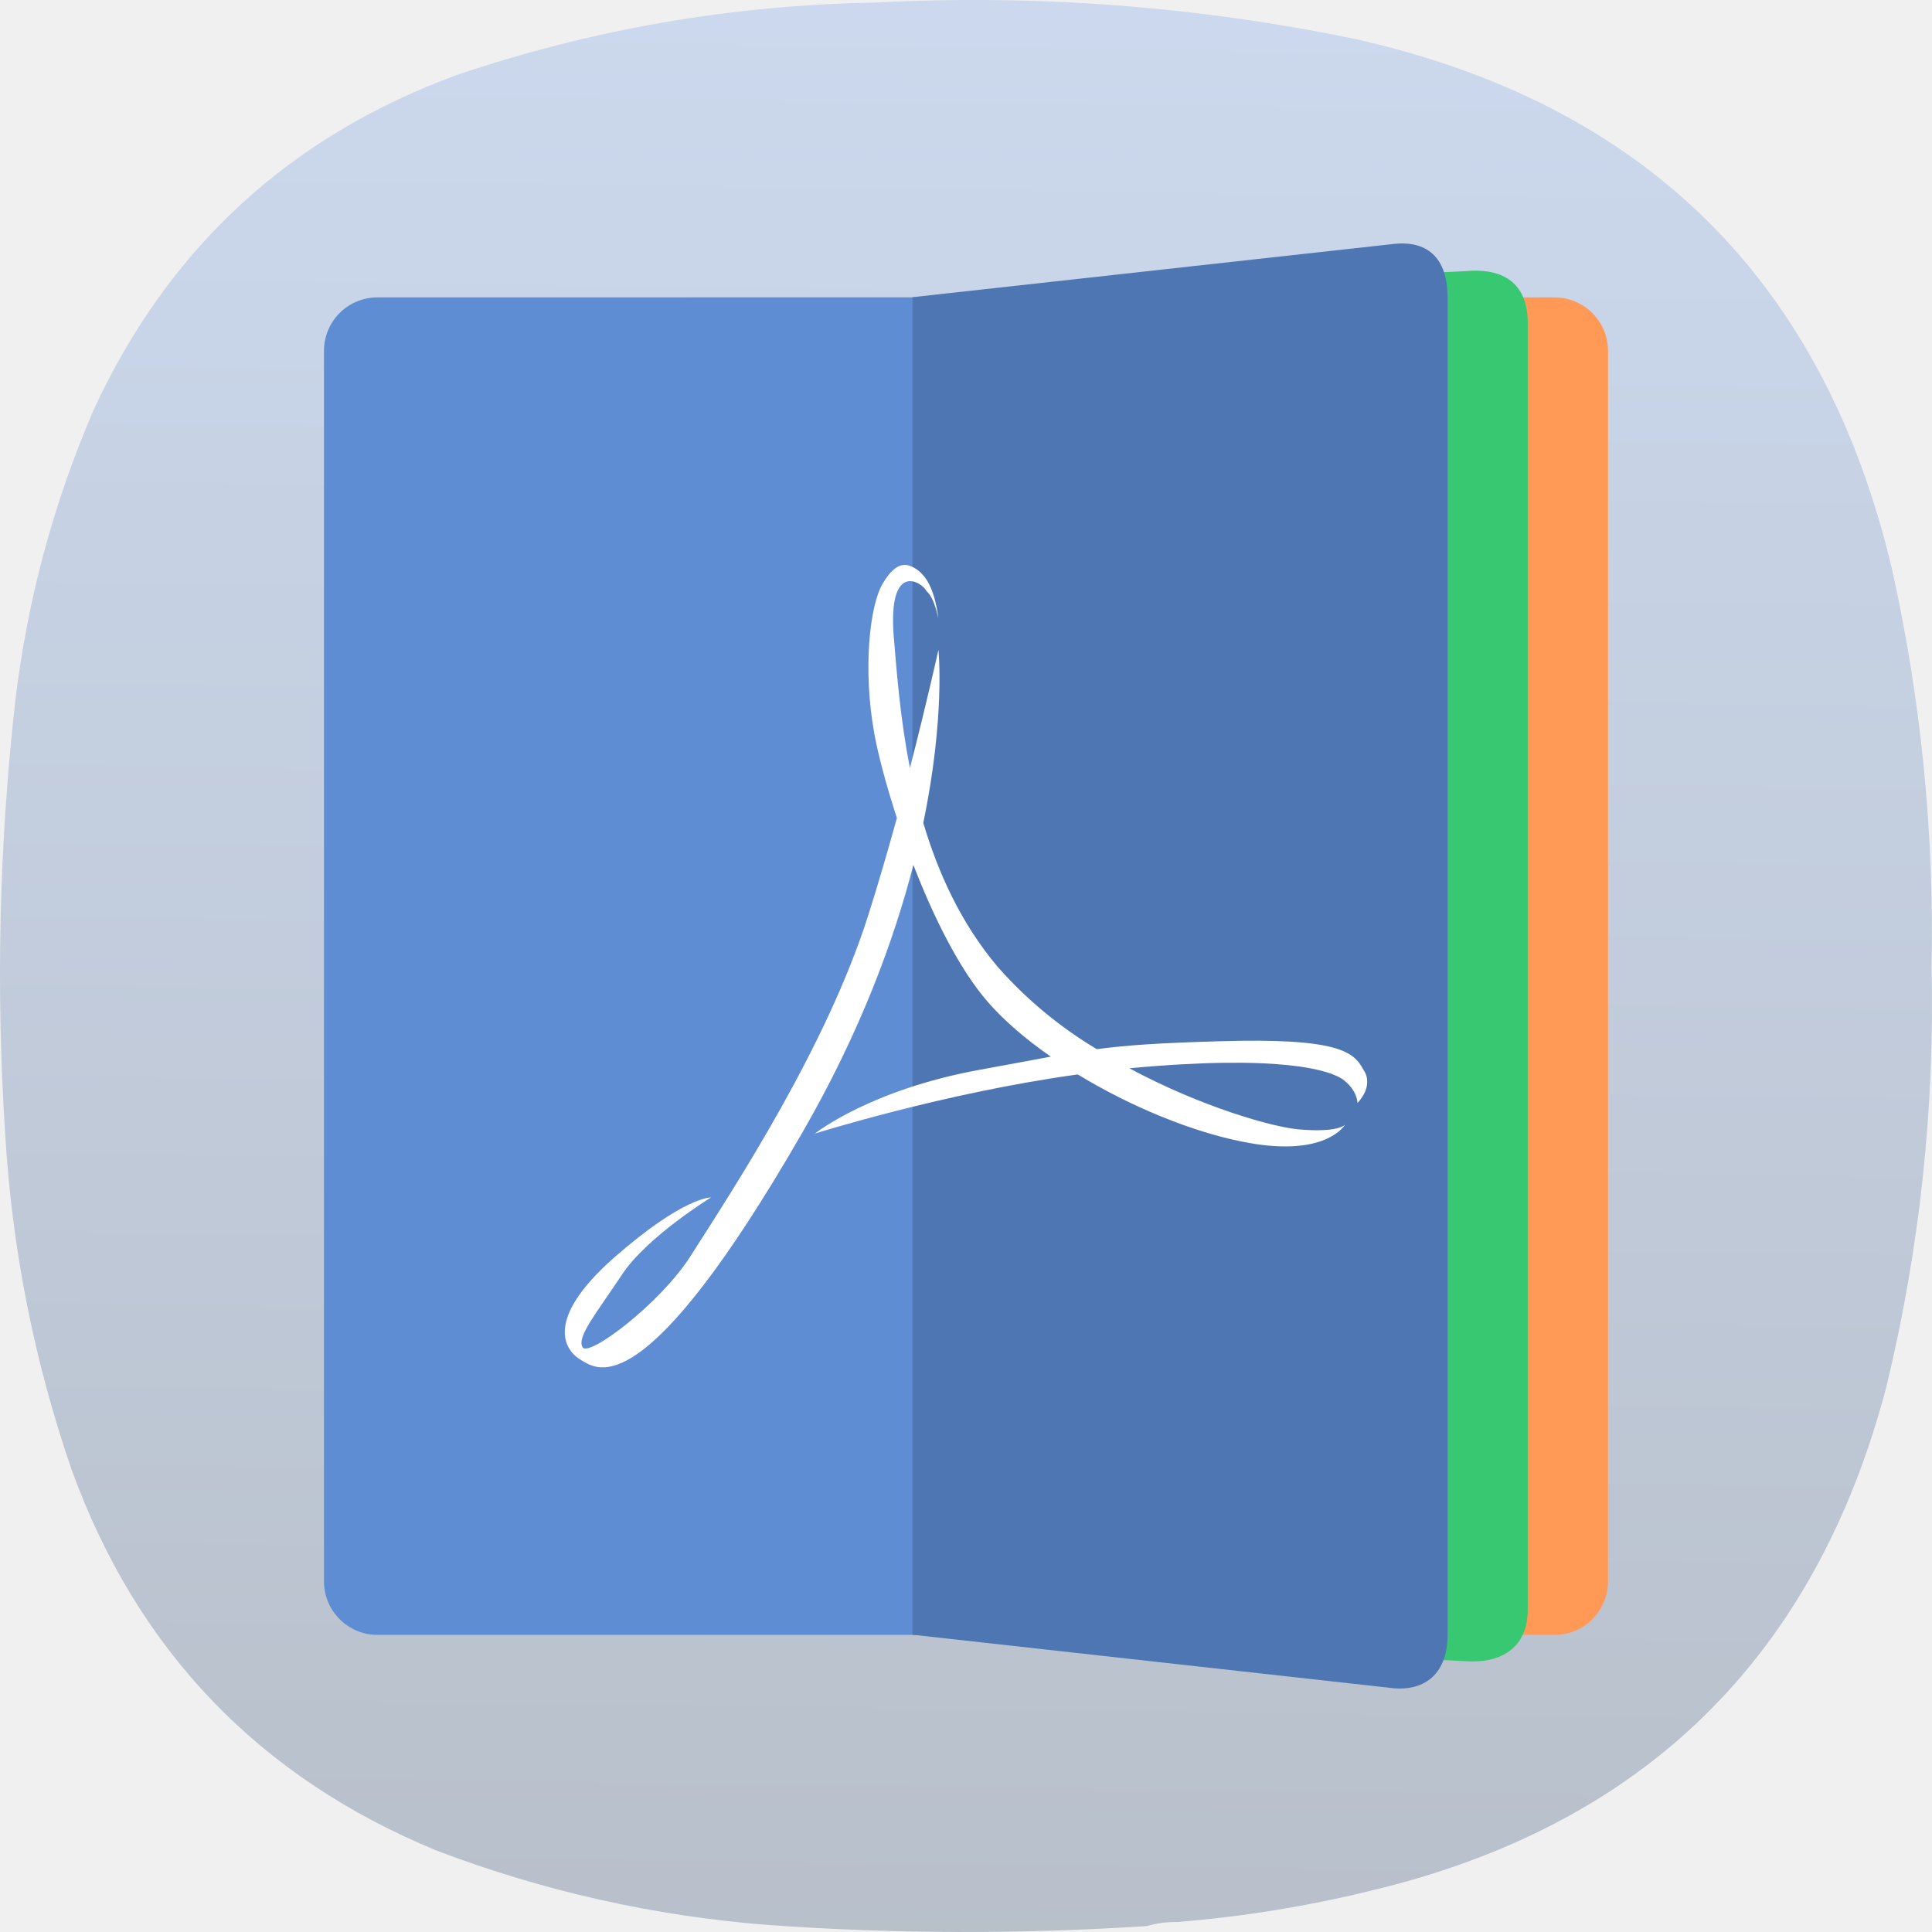
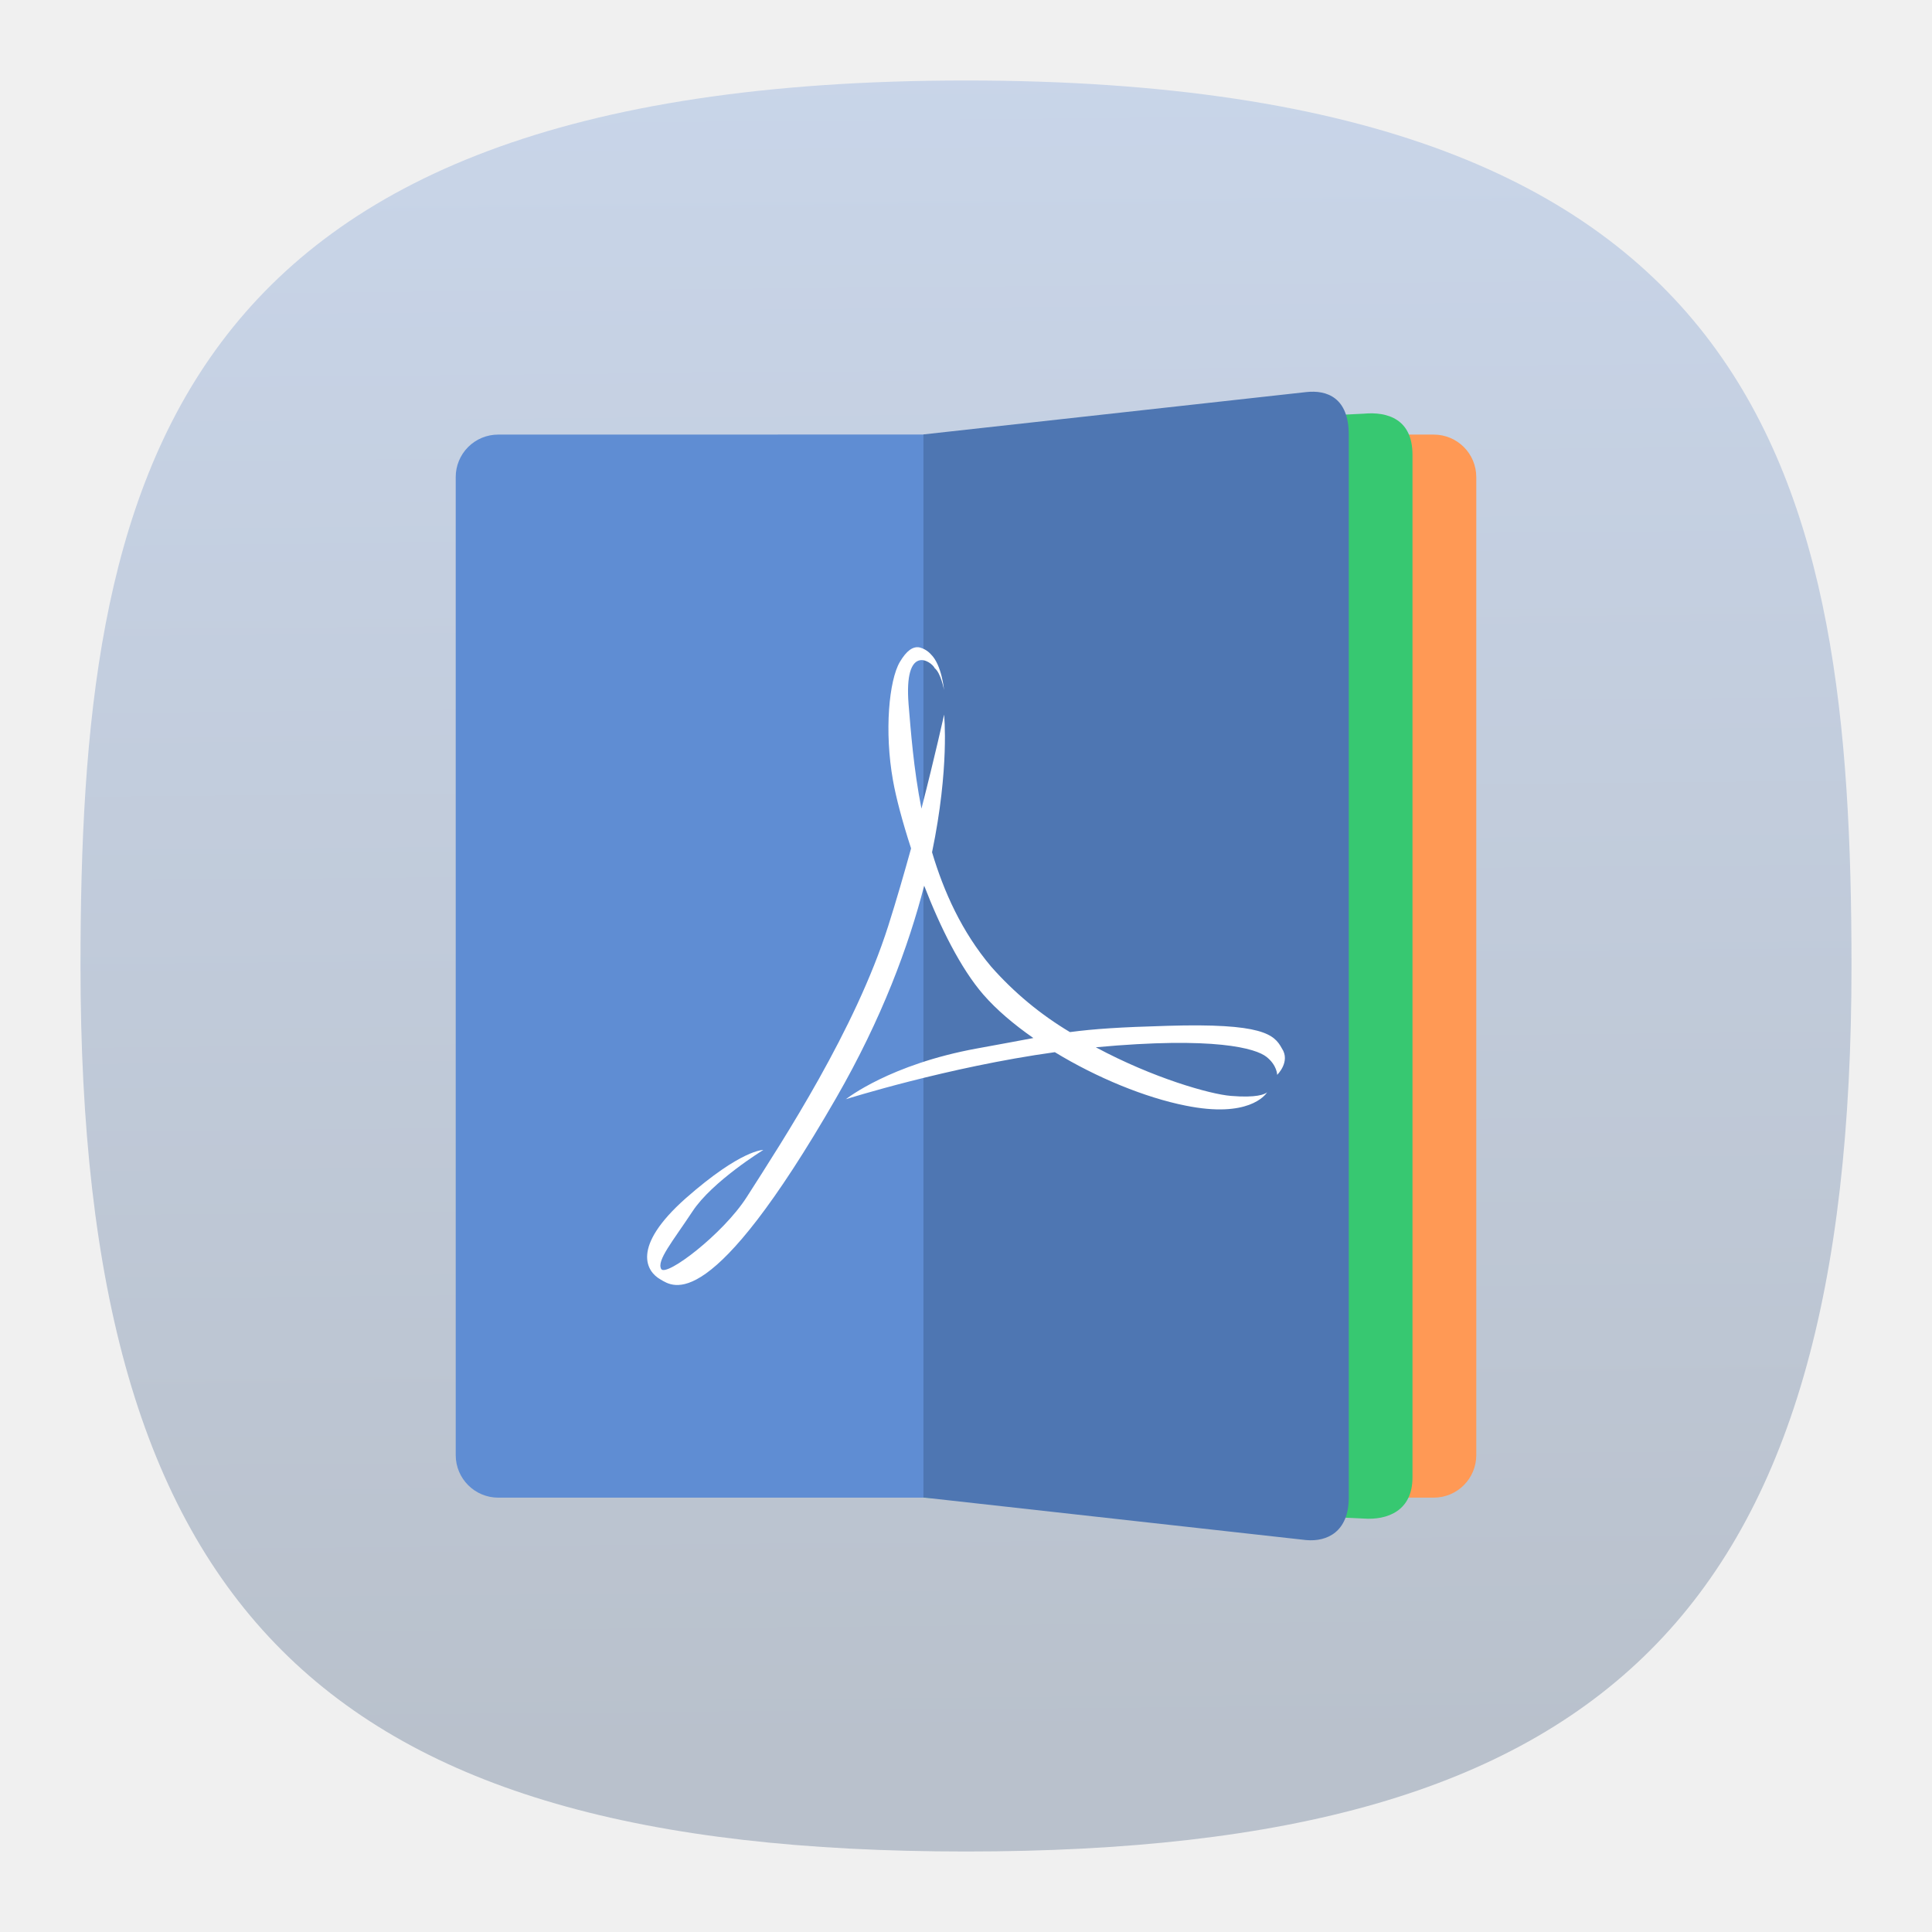
- <svg xmlns="http://www.w3.org/2000/svg" xmlns:xlink="http://www.w3.org/1999/xlink" width="128mm" height="127.999mm" viewBox="0 0 128 127.999" version="1.1" id="svg5" xml:space="preserve">
-   <defs id="defs2">
-     <linearGradient id="linearGradient8914">
-       <stop style="stop-color:#b7bec8;stop-opacity:1" offset="0" id="stop8910" />
-       <stop style="stop-color:#d5e5ff;stop-opacity:1" offset="1" id="stop8912" />
+ <svg xmlns="http://www.w3.org/2000/svg" xmlns:xlink="http://www.w3.org/1999/xlink" width="24" height="24" viewBox="0 0 24 24" fill="none" version="1.1" id="svg154" xml:space="preserve">
+   <defs id="defs152">
+     <linearGradient id="linearGradient4253">
+       <stop style="stop-color:#b9c1cc;stop-opacity:1" offset="0" id="stop4249" />
+       <stop style="stop-color:#cbd8ed;stop-opacity:1" offset="1" id="stop4251" />
    </linearGradient>
+     <linearGradient id="linearGradient29319">
+       <stop style="stop-color:#d2d8db;stop-opacity:1;" offset="0" id="stop29317" />
+     </linearGradient>
+     <linearGradient id="fffff">
+       <stop style="stop-color:#ffffff;stop-opacity:1;" offset="0" id="stop28389" />
+     </linearGradient>
+     <linearGradient xlink:href="#linearGradient4253" id="linearGradient4255" x1="50.767" y1="89.886" x2="49.872" y2="-7.912" gradientUnits="userSpaceOnUse" gradientTransform="matrix(0.2444444,0,0,0.2444444,-0.2222222,-0.2222222)" />
    <style type="text/css" id="current-color-scheme">
      .ColorScheme-Text {
        color:#31363b;
      }
      .ColorScheme-Background {
        color:#eff0f1;
      }
      .ColorScheme-Highlight {
        color:#3daee9;
      }
      .ColorScheme-ViewText {
        color:#31363b;
      }
      .ColorScheme-ViewBackground {
        color:#fcfcfc;
      }
      .ColorScheme-ViewHover {
        color:#93cee9;
      }
      .ColorScheme-ViewFocus{
        color:#3daee9;
      }
      .ColorScheme-ButtonText {
        color:#31363b;
      }
      .ColorScheme-ButtonBackground {
        color:#eff0f1;
      }
      .ColorScheme-ButtonHover {
        color:#93cee9;
      }
      .ColorScheme-ButtonFocus{
        color:#3daee9;
      }
      </style>
    <style type="text/css" id="current-color-scheme-9">
      .ColorScheme-Text {
        color:#31363b;
      }
      .ColorScheme-Background {
        color:#eff0f1;
      }
      .ColorScheme-Highlight {
        color:#3daee9;
      }
      .ColorScheme-ViewText {
        color:#31363b;
      }
      .ColorScheme-ViewBackground {
        color:#fcfcfc;
      }
      .ColorScheme-ViewHover {
        color:#93cee9;
      }
      .ColorScheme-ViewFocus{
        color:#3daee9;
      }
      .ColorScheme-ButtonText {
        color:#31363b;
      }
      .ColorScheme-ButtonBackground {
        color:#eff0f1;
      }
      .ColorScheme-ButtonHover {
        color:#93cee9;
      }
      .ColorScheme-ButtonFocus{
        color:#3daee9;
      }
      </style>
    <style type="text/css" id="current-color-scheme-2">
      .ColorScheme-Text {
        color:#31363b;
      }
      .ColorScheme-Background {
        color:#eff0f1;
      }
      .ColorScheme-Highlight {
        color:#3daee9;
      }
      .ColorScheme-ViewText {
        color:#31363b;
      }
      .ColorScheme-ViewBackground {
        color:#fcfcfc;
      }
      .ColorScheme-ViewHover {
        color:#93cee9;
      }
      .ColorScheme-ViewFocus{
        color:#3daee9;
      }
      .ColorScheme-ButtonText {
        color:#31363b;
      }
      .ColorScheme-ButtonBackground {
        color:#eff0f1;
      }
      .ColorScheme-ButtonHover {
        color:#93cee9;
      }
      .ColorScheme-ButtonFocus{
        color:#3daee9;
      }
      </style>
    <style type="text/css" id="current-color-scheme-3">
      .ColorScheme-Text {
        color:#31363b;
      }
      .ColorScheme-Background {
        color:#eff0f1;
      }
      .ColorScheme-Highlight {
        color:#3daee9;
      }
      .ColorScheme-ViewText {
        color:#31363b;
      }
      .ColorScheme-ViewBackground {
        color:#fcfcfc;
      }
      .ColorScheme-ViewHover {
        color:#93cee9;
      }
      .ColorScheme-ViewFocus{
        color:#3daee9;
      }
      .ColorScheme-ButtonText {
        color:#31363b;
      }
      .ColorScheme-ButtonBackground {
        color:#eff0f1;
      }
      .ColorScheme-ButtonHover {
        color:#93cee9;
      }
      .ColorScheme-ButtonFocus{
        color:#3daee9;
      }
      </style>
    <style type="text/css" id="current-color-scheme-97">
      .ColorScheme-Text {
        color:#31363b;
      }
      .ColorScheme-Background {
        color:#eff0f1;
      }
      .ColorScheme-Highlight {
        color:#3daee9;
      }
      .ColorScheme-ViewText {
        color:#31363b;
      }
      .ColorScheme-ViewBackground {
        color:#fcfcfc;
      }
      .ColorScheme-ViewHover {
        color:#93cee9;
      }
      .ColorScheme-ViewFocus{
        color:#3daee9;
      }
      .ColorScheme-ButtonText {
        color:#31363b;
      }
      .ColorScheme-ButtonBackground {
        color:#eff0f1;
      }
      .ColorScheme-ButtonHover {
        color:#93cee9;
      }
      .ColorScheme-ButtonFocus{
        color:#3daee9;
      }
      </style>
    <style type="text/css" id="current-color-scheme-7">
      .ColorScheme-Text {
        color:#31363b;
      }
      .ColorScheme-Background {
        color:#eff0f1;
      }
      .ColorScheme-Highlight {
        color:#3daee9;
      }
      .ColorScheme-ViewText {
        color:#31363b;
      }
      .ColorScheme-ViewBackground {
        color:#fcfcfc;
      }
      .ColorScheme-ViewHover {
        color:#93cee9;
      }
      .ColorScheme-ViewFocus{
        color:#3daee9;
      }
      .ColorScheme-ButtonText {
        color:#31363b;
      }
      .ColorScheme-ButtonBackground {
        color:#eff0f1;
      }
      .ColorScheme-ButtonHover {
        color:#93cee9;
      }
      .ColorScheme-ButtonFocus{
        color:#3daee9;
      }
      </style>
    <style type="text/css" id="current-color-scheme-9-0">
      .ColorScheme-Text {
        color:#31363b;
      }
      .ColorScheme-Background {
        color:#eff0f1;
      }
      .ColorScheme-Highlight {
        color:#3daee9;
      }
      .ColorScheme-ViewText {
        color:#31363b;
      }
      .ColorScheme-ViewBackground {
        color:#fcfcfc;
      }
      .ColorScheme-ViewHover {
        color:#93cee9;
      }
      .ColorScheme-ViewFocus{
        color:#3daee9;
      }
      .ColorScheme-ButtonText {
        color:#31363b;
      }
      .ColorScheme-ButtonBackground {
        color:#eff0f1;
      }
      .ColorScheme-ButtonHover {
        color:#93cee9;
      }
      .ColorScheme-ButtonFocus{
        color:#3daee9;
      }
      </style>
    <style type="text/css" id="current-color-scheme-2-9">
      .ColorScheme-Text {
        color:#31363b;
      }
      .ColorScheme-Background {
        color:#eff0f1;
      }
      .ColorScheme-Highlight {
        color:#3daee9;
      }
      .ColorScheme-ViewText {
        color:#31363b;
      }
      .ColorScheme-ViewBackground {
        color:#fcfcfc;
      }
      .ColorScheme-ViewHover {
        color:#93cee9;
      }
      .ColorScheme-ViewFocus{
        color:#3daee9;
      }
      .ColorScheme-ButtonText {
        color:#31363b;
      }
      .ColorScheme-ButtonBackground {
        color:#eff0f1;
      }
      .ColorScheme-ButtonHover {
        color:#93cee9;
      }
      .ColorScheme-ButtonFocus{
        color:#3daee9;
      }
      </style>
    <style type="text/css" id="current-color-scheme-3-3">
      .ColorScheme-Text {
        color:#31363b;
      }
      .ColorScheme-Background {
        color:#eff0f1;
      }
      .ColorScheme-Highlight {
        color:#3daee9;
      }
      .ColorScheme-ViewText {
        color:#31363b;
      }
      .ColorScheme-ViewBackground {
        color:#fcfcfc;
      }
      .ColorScheme-ViewHover {
        color:#93cee9;
      }
      .ColorScheme-ViewFocus{
        color:#3daee9;
      }
      .ColorScheme-ButtonText {
        color:#31363b;
      }
      .ColorScheme-ButtonBackground {
        color:#eff0f1;
      }
      .ColorScheme-ButtonHover {
        color:#93cee9;
      }
      .ColorScheme-ButtonFocus{
        color:#3daee9;
      }
      </style>
    <style type="text/css" id="current-color-scheme-97-6">
      .ColorScheme-Text {
        color:#31363b;
      }
      .ColorScheme-Background {
        color:#eff0f1;
      }
      .ColorScheme-Highlight {
        color:#3daee9;
      }
      .ColorScheme-ViewText {
        color:#31363b;
      }
      .ColorScheme-ViewBackground {
        color:#fcfcfc;
      }
      .ColorScheme-ViewHover {
        color:#93cee9;
      }
      .ColorScheme-ViewFocus{
        color:#3daee9;
      }
      .ColorScheme-ButtonText {
        color:#31363b;
      }
      .ColorScheme-ButtonBackground {
        color:#eff0f1;
      }
      .ColorScheme-ButtonHover {
        color:#93cee9;
      }
      .ColorScheme-ButtonFocus{
        color:#3daee9;
      }
      </style>
    <style type="text/css" id="current-color-scheme-6">
      .ColorScheme-Text {
        color:#31363b;
      }
      .ColorScheme-Background {
        color:#eff0f1;
      }
      .ColorScheme-Highlight {
        color:#3daee9;
      }
      .ColorScheme-ViewText {
        color:#31363b;
      }
      .ColorScheme-ViewBackground {
        color:#fcfcfc;
      }
      .ColorScheme-ViewHover {
        color:#93cee9;
      }
      .ColorScheme-ViewFocus{
        color:#3daee9;
      }
      .ColorScheme-ButtonText {
        color:#31363b;
      }
      .ColorScheme-ButtonBackground {
        color:#eff0f1;
      }
      .ColorScheme-ButtonHover {
        color:#93cee9;
      }
      .ColorScheme-ButtonFocus{
        color:#3daee9;
      }
      </style>
-     <linearGradient xlink:href="#linearGradient8914" id="linearGradient8916" x1="225.088" y1="-29.162" x2="216.311" y2="670.815" gradientUnits="userSpaceOnUse" />
-     <linearGradient xlink:href="#linearGradient8914" id="linearGradient22721" gradientUnits="userSpaceOnUse" x1="225.088" y1="-29.162" x2="216.311" y2="670.815" />
-     <linearGradient xlink:href="#linearGradient8914" id="linearGradient22723" gradientUnits="userSpaceOnUse" x1="225.088" y1="-29.162" x2="216.311" y2="670.815" />
-     <linearGradient xlink:href="#linearGradient8914" id="linearGradient22725" gradientUnits="userSpaceOnUse" x1="225.088" y1="-29.162" x2="216.311" y2="670.815" />
  </defs>
-   <g id="layer1" transform="translate(-41,-84.50027)">
-     <g id="g244" transform="matrix(-0.2867618,0,0,-0.2867618,169,212.4998)" style="fill:url(#linearGradient8916);fill-opacity:1">
-       <g id="g246" style="fill:url(#linearGradient22725);fill-opacity:1">
-         <g id="g252" style="fill:url(#linearGradient22723);fill-opacity:1">
-           <path d="m 174.406,2.305 c 2.434,0.027 4.758,-0.285 6.973,-0.93 29.133,-1.906 58.258,-1.832 87.387,0.234 26.41,2.055 51.976,7.786 76.699,17.188 41.097,16.922 69.219,46.269 84.363,88.043 8.66,25.152 13.774,51.015 15.34,77.59 2.164,33.371 1.391,66.668 -2.324,99.89 -2.782,23.352 -8.824,45.805 -18.129,67.368 -17.258,37.382 -45.223,63.167 -83.899,77.355 -31.343,10.59 -63.57,16.164 -96.687,16.723 -37.246,1.937 -74.121,-0.848 -110.625,-8.36 C 66.312,422.438 24.867,381.477 9.164,314.52 2.496,284.375 -0.523,253.867 0.098,222.992 -0.645,190.16 2.84,157.793 10.559,125.891 27.02,63.285 66.762,24.488 129.785,9.508 144.469,5.914 159.344,3.516 174.406,2.305 Z" style="fill:url(#linearGradient22721);fill-opacity:1;fill-rule:evenodd;stroke:none" id="path260" />
-         </g>
-       </g>
-     </g>
-     <g id="g22469" transform="matrix(1.258403,0,0,1.258403,-258.0558,-144.0825)">
-       <g id="g21502" transform="matrix(5.322452,0,0,5.322452,331.8215,213.0108)">
-         <g id="g18871" transform="matrix(1.00002,0,0,1.00002,-16.60506,-4.803377)">
-           <path d="m 14.287,1.852 c 0.293,0 0.53,0.236 0.53,0.53 v 12.17 c 0,0.293 -0.237,0.53 -0.53,0.53 H 8.202 V 1.851 Z" fill="#ff9955" fill-rule="evenodd" style="paint-order:fill markers stroke" id="path18850" />
-           <path d="m 2.646,1.852 a 0.528,0.528 0 0 0 -0.53,0.53 v 12.17 c 0,0.293 0.237,0.53 0.53,0.53 H 9.26 V 1.851 Z" fill="#5f8dd3" fill-rule="evenodd" style="paint-order:fill markers stroke" id="path18852" />
-           <path d="m 13.414,1.592 c 0.298,-0.028 0.609,0.067 0.609,0.51 v 12.73 c 0,0.412 -0.31,0.532 -0.609,0.51 L 7.941,15.082 7.951,1.855 Z" fill="#37c871" fill-rule="evenodd" style="paint-order:fill markers stroke" id="path18854" />
-           <path d="m 12.7,1.323 c 0.259,-0.029 0.53,0.07 0.53,0.53 V 15.08 c 0,0.428 -0.27,0.553 -0.53,0.53 L 7.937,15.08 V 1.85 Z" fill="#4e76b2" fill-rule="evenodd" style="paint-order:fill markers stroke" id="path18856" />
-           <path d="M 7.885,4.5 C 7.805,4.487 7.727,4.54 7.643,4.682 7.509,4.909 7.448,5.545 7.558,6.157 7.595,6.367 7.675,6.67 7.783,7.002 7.697,7.312 7.602,7.642 7.498,7.969 7.086,9.261 6.202,10.615 5.736,11.344 c -0.294,0.458 -1.003,0.997 -1.063,0.892 -0.058,-0.105 0.141,-0.34 0.39,-0.717 0.247,-0.375 0.881,-0.764 0.881,-0.764 0,0 -0.27,-0.01 -0.964,0.6 -0.693,0.614 -0.483,0.917 -0.318,1.01 0.164,0.096 0.624,0.46 2.188,-2.256 0.572,-0.993 0.903,-1.895 1.096,-2.643 0.198,0.512 0.453,1.029 0.736,1.355 0.165,0.19 0.382,0.373 0.623,0.541 -0.19,0.035 -0.408,0.077 -0.703,0.13 -1.08,0.197 -1.618,0.622 -1.63,0.631 0.008,-0.002 1.265,-0.4 2.6,-0.585 0.525,0.32 1.128,0.566 1.627,0.665 0.779,0.158 0.99,-0.128 1.016,-0.166 -0.03,0.025 -0.132,0.072 -0.453,0.045 -0.258,-0.021 -0.965,-0.221 -1.68,-0.605 1.481,-0.137 1.993,0.014 2.125,0.12 0.132,0.105 0.132,0.223 0.132,0.223 0,0 0.17,-0.164 0.058,-0.33 C 12.303,9.317 12.158,9.174 10.97,9.21 10.38,9.227 10.064,9.248 9.76,9.288 A 4.126,4.126 0 0 1 8.78,8.474 C 8.414,8.04 8.19,7.541 8.044,7.05 8.263,5.996 8.194,5.343 8.194,5.337 c 0,0 -0.111,0.505 -0.282,1.17 C 7.813,6.004 7.78,5.54 7.752,5.21 7.692,4.454 8.03,4.664 8.078,4.76 c 0.077,0.062 0.115,0.27 0.115,0.27 0,0 -0.027,-0.31 -0.162,-0.442 A 0.285,0.285 0 0 0 7.885,4.5 Z M 6.972,10.124 H 6.968 v 0.003 z" fill="#ffffff" id="path18858" />
-         </g>
+   <path d="M 12,1 C 2,1 1,6 1,12 1,20 4,23 12,23 20,23 23,20 23,12 23,6 22,1 12,1 Z" id="path6" style="font-variation-settings:normal;display:inline;opacity:1;vector-effect:none;fill:url(#linearGradient4255);fill-opacity:1;stroke-width:1.116;stroke-linecap:butt;stroke-linejoin:miter;stroke-miterlimit:4;stroke-dasharray:none;stroke-dashoffset:0;stroke-opacity:1;-inkscape-stroke:none;stop-color:#000000;stop-opacity:1" />
+   <g id="g22469" transform="matrix(0.1875361,0,0,0.1875361,-42.10514,-31.60272)">
+     <g id="g21502" transform="matrix(5.322452,0,0,5.322452,331.8215,213.0108)">
+       <g id="g18871" transform="matrix(1.00002,0,0,1.00002,-16.60506,-4.803377)">
+         <path d="m 14.287,1.852 c 0.293,0 0.53,0.236 0.53,0.53 v 12.17 c 0,0.293 -0.237,0.53 -0.53,0.53 H 8.202 V 1.851 Z" fill="#ff9955" fill-rule="evenodd" style="paint-order:fill markers stroke" id="path18850" />
+         <path d="m 2.646,1.852 a 0.528,0.528 0 0 0 -0.53,0.53 v 12.17 c 0,0.293 0.237,0.53 0.53,0.53 H 9.26 V 1.851 Z" fill="#5f8dd3" fill-rule="evenodd" style="paint-order:fill markers stroke" id="path18852" />
+         <path d="m 13.414,1.592 c 0.298,-0.028 0.609,0.067 0.609,0.51 v 12.73 c 0,0.412 -0.31,0.532 -0.609,0.51 L 7.941,15.082 7.951,1.855 Z" fill="#37c871" fill-rule="evenodd" style="paint-order:fill markers stroke" id="path18854" />
+         <path d="m 12.7,1.323 c 0.259,-0.029 0.53,0.07 0.53,0.53 V 15.08 c 0,0.428 -0.27,0.553 -0.53,0.53 L 7.937,15.08 V 1.85 Z" fill="#4e76b2" fill-rule="evenodd" style="paint-order:fill markers stroke" id="path18856" />
+         <path d="M 7.885,4.5 C 7.805,4.487 7.727,4.54 7.643,4.682 7.509,4.909 7.448,5.545 7.558,6.157 7.595,6.367 7.675,6.67 7.783,7.002 7.697,7.312 7.602,7.642 7.498,7.969 7.086,9.261 6.202,10.615 5.736,11.344 c -0.294,0.458 -1.003,0.997 -1.063,0.892 -0.058,-0.105 0.141,-0.34 0.39,-0.717 0.247,-0.375 0.881,-0.764 0.881,-0.764 0,0 -0.27,-0.01 -0.964,0.6 -0.693,0.614 -0.483,0.917 -0.318,1.01 0.164,0.096 0.624,0.46 2.188,-2.256 0.572,-0.993 0.903,-1.895 1.096,-2.643 0.198,0.512 0.453,1.029 0.736,1.355 0.165,0.19 0.382,0.373 0.623,0.541 -0.19,0.035 -0.408,0.077 -0.703,0.13 -1.08,0.197 -1.618,0.622 -1.63,0.631 0.008,-0.002 1.265,-0.4 2.6,-0.585 0.525,0.32 1.128,0.566 1.627,0.665 0.779,0.158 0.99,-0.128 1.016,-0.166 -0.03,0.025 -0.132,0.072 -0.453,0.045 -0.258,-0.021 -0.965,-0.221 -1.68,-0.605 1.481,-0.137 1.993,0.014 2.125,0.12 0.132,0.105 0.132,0.223 0.132,0.223 0,0 0.17,-0.164 0.058,-0.33 C 12.303,9.317 12.158,9.174 10.97,9.21 10.38,9.227 10.064,9.248 9.76,9.288 A 4.126,4.126 0 0 1 8.78,8.474 C 8.414,8.04 8.19,7.541 8.044,7.05 8.263,5.996 8.194,5.343 8.194,5.337 c 0,0 -0.111,0.505 -0.282,1.17 C 7.813,6.004 7.78,5.54 7.752,5.21 7.692,4.454 8.03,4.664 8.078,4.76 c 0.077,0.062 0.115,0.27 0.115,0.27 0,0 -0.027,-0.31 -0.162,-0.442 A 0.285,0.285 0 0 0 7.885,4.5 Z M 6.972,10.124 H 6.968 v 0.003 z" fill="#ffffff" id="path18858" />
      </g>
    </g>
  </g>
</svg>
